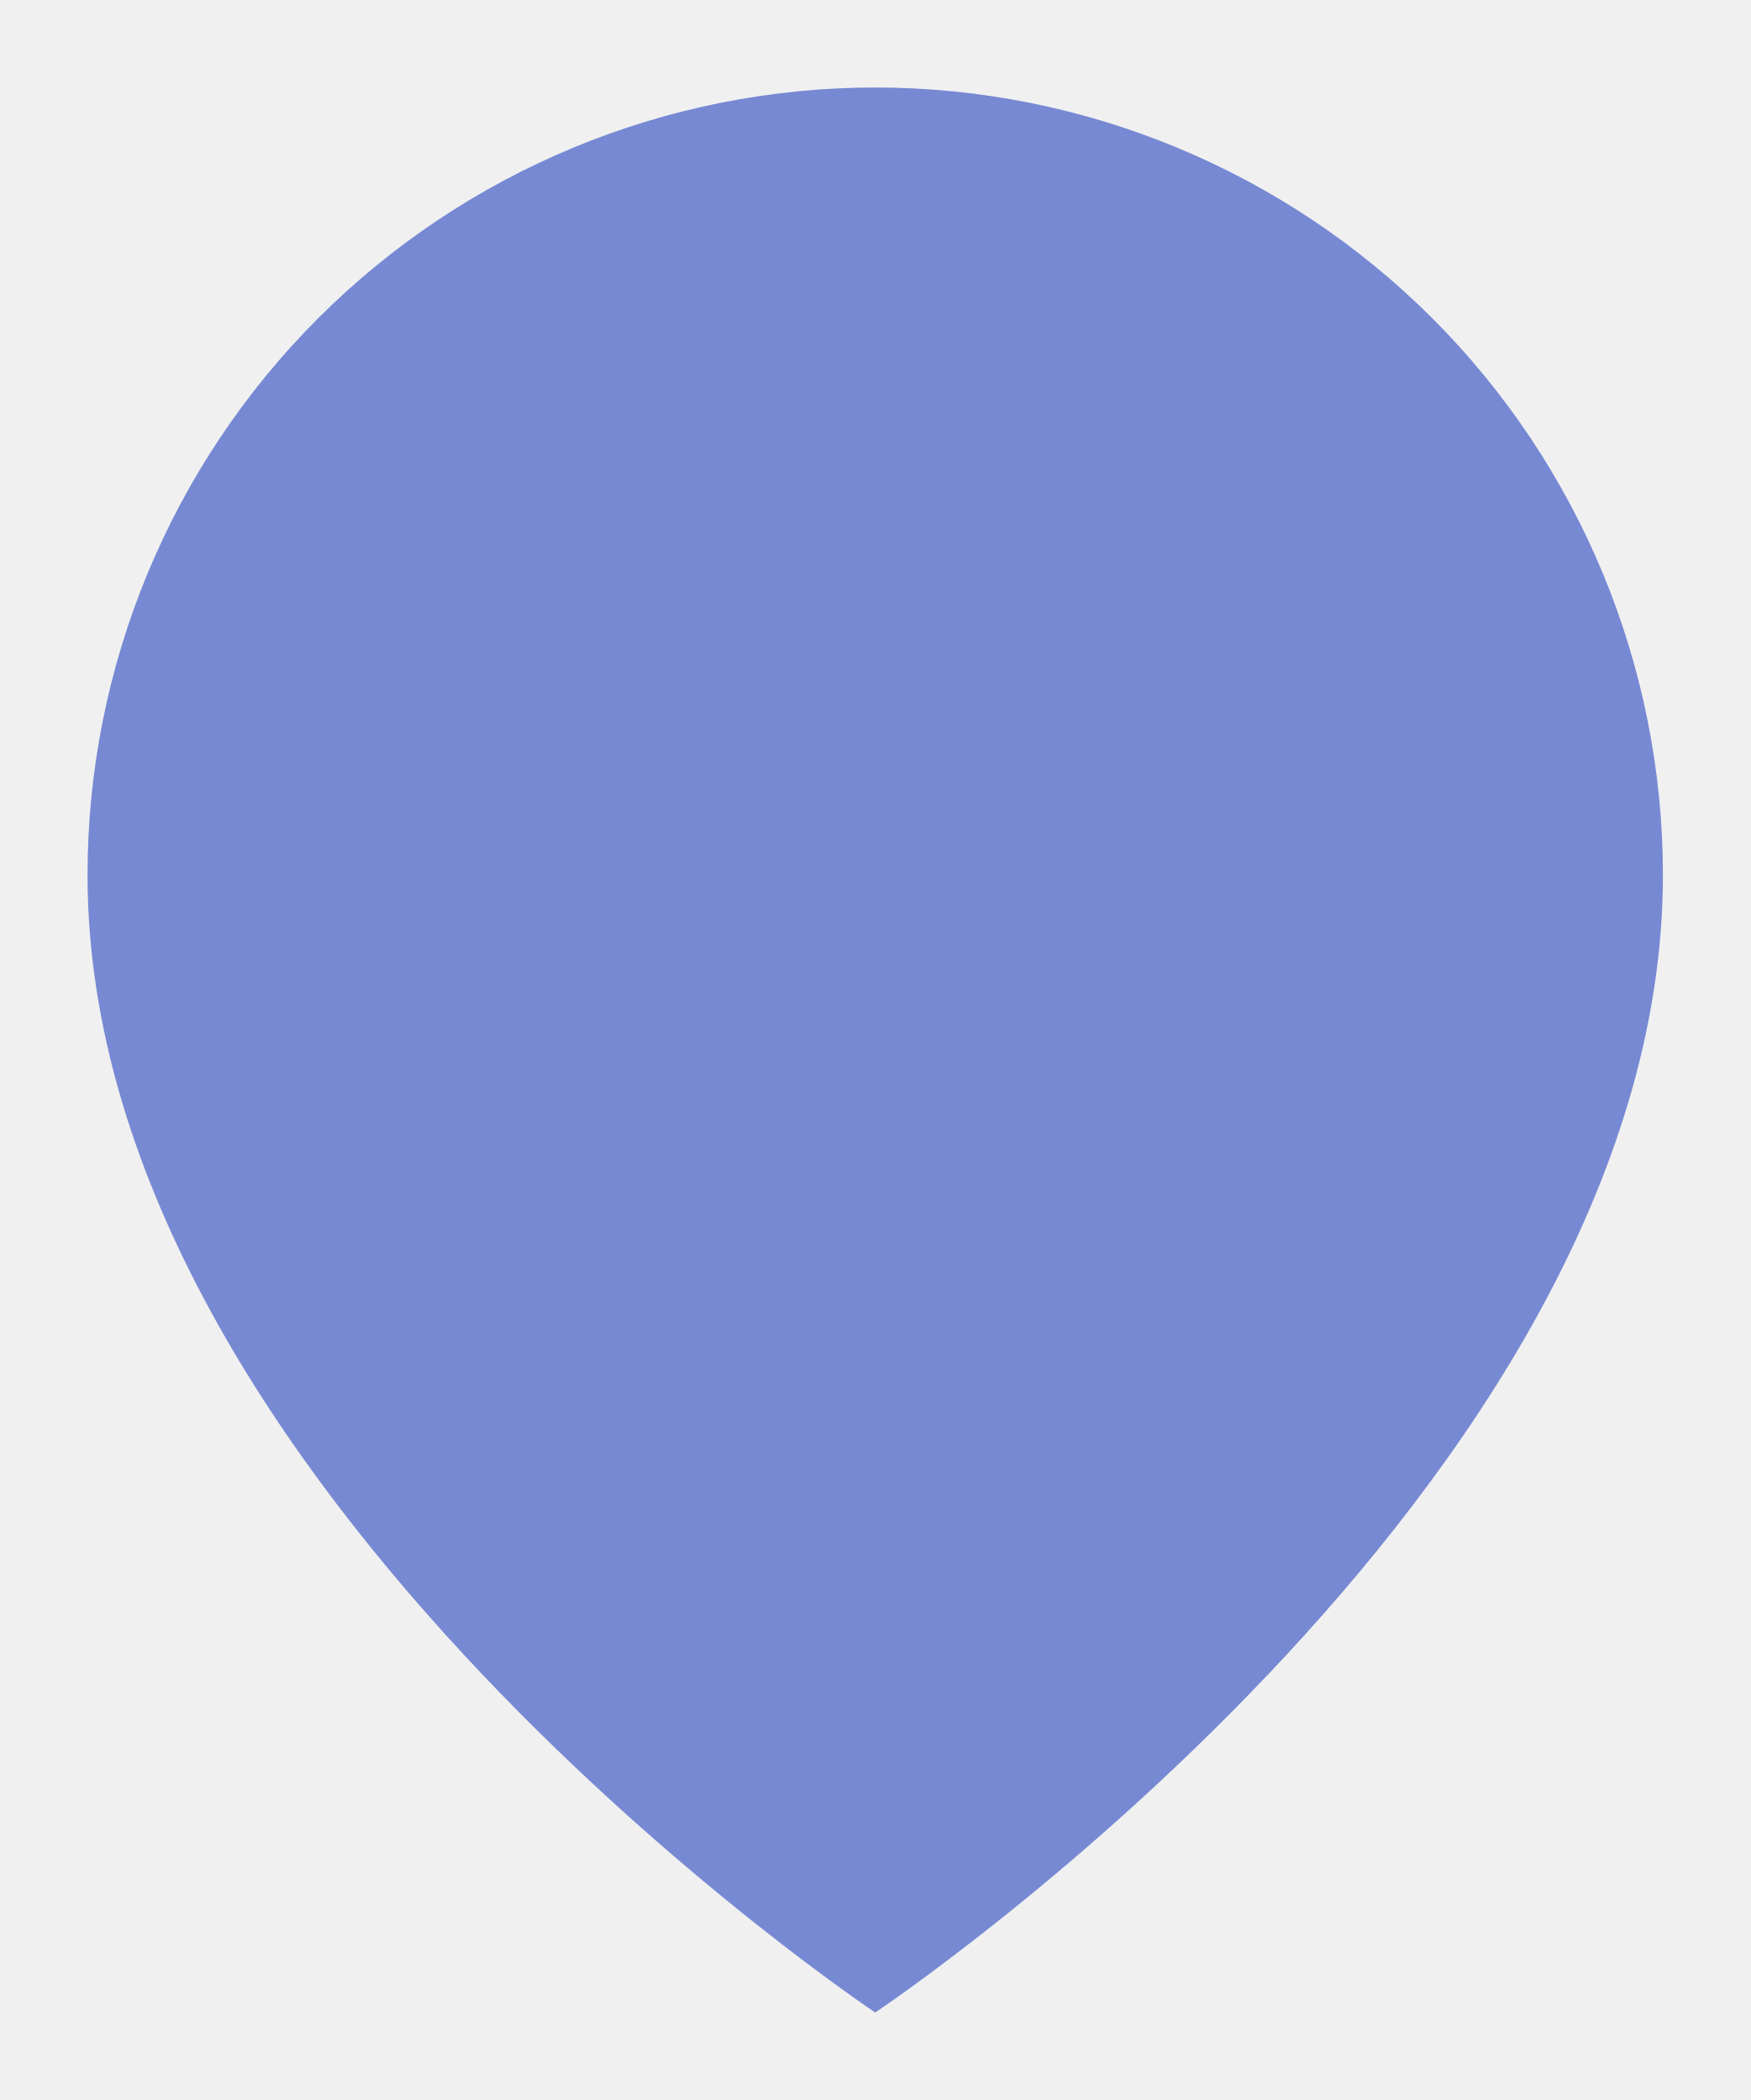
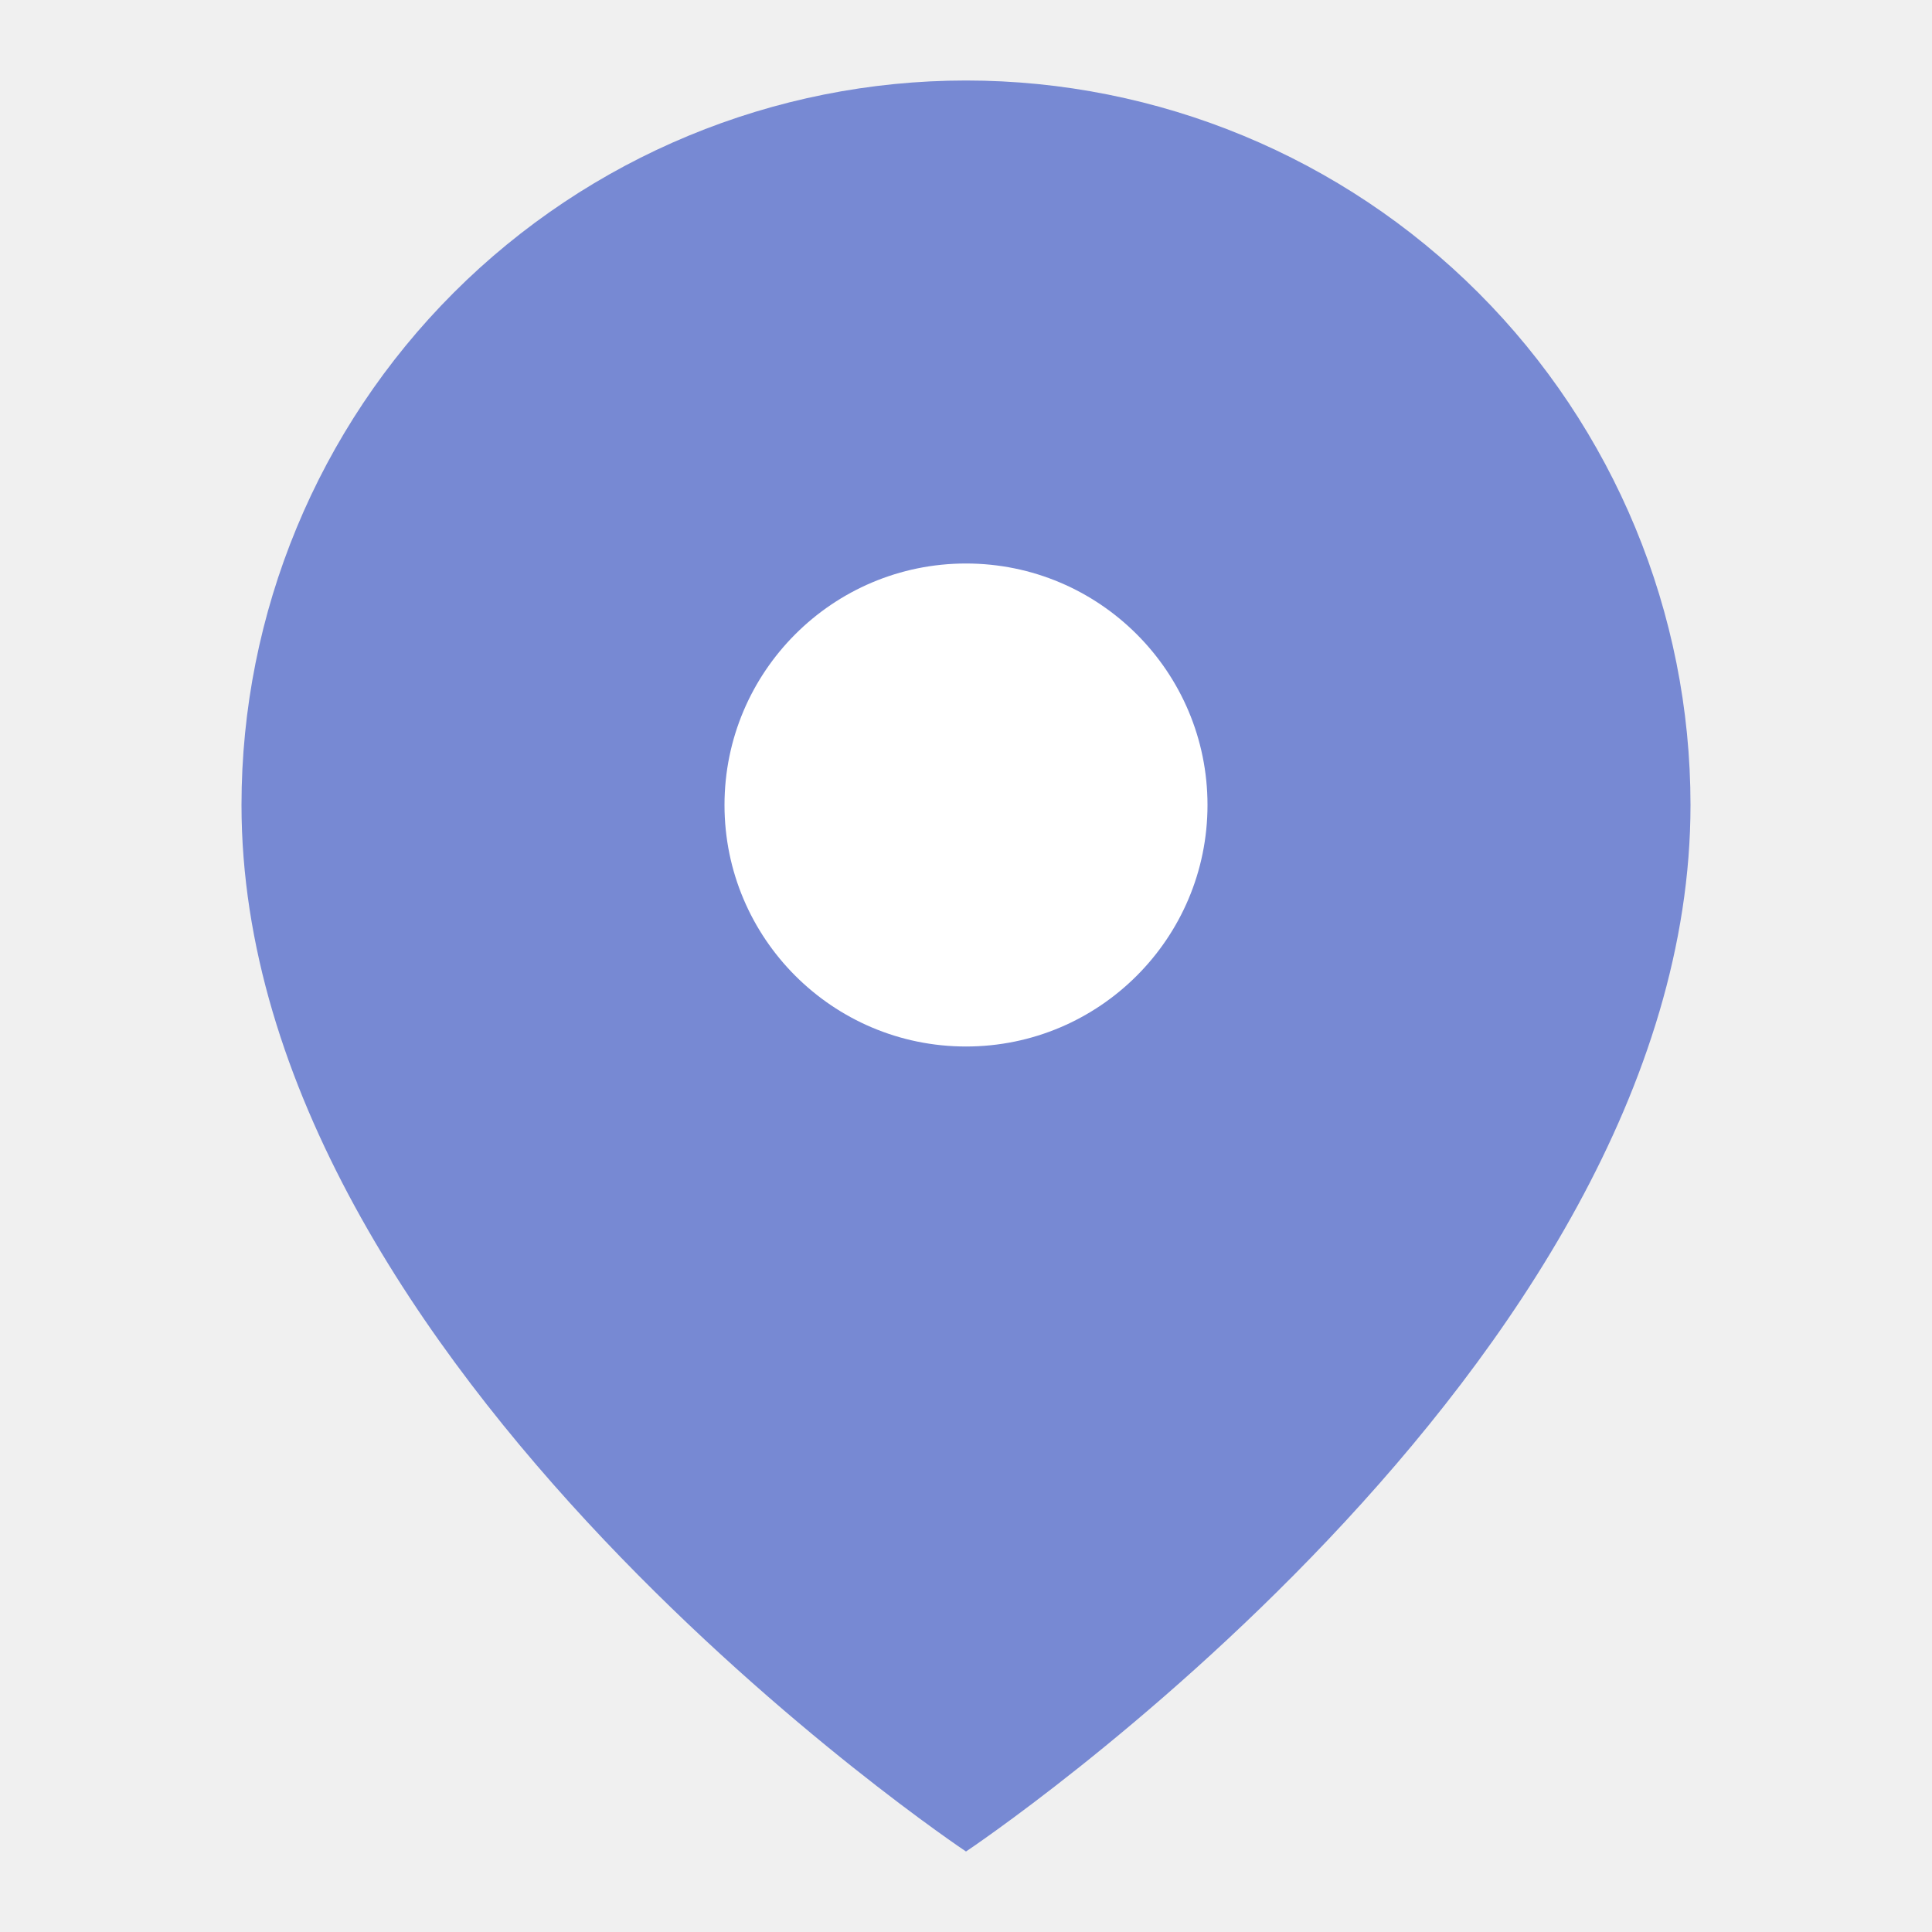
- <svg xmlns="http://www.w3.org/2000/svg" width="10" height="12" viewBox="0 0 10 12" fill="none">
-   <path d="M9.5 5C9.5 8.5 5 11.5 5 11.5C5 11.5 0.5 8.5 0.5 5C0.5 3.807 0.974 2.662 1.818 1.818C2.662 0.974 3.807 0.5 5 0.5C6.193 0.5 7.338 0.974 8.182 1.818C9.026 2.662 9.5 3.807 9.5 5Z" fill="#7789D3" />
+ <svg xmlns="http://www.w3.org/2000/svg" width="12" height="12" viewBox="0 0 12 12" fill="none">
+   <path d="M10.5 5C10.5 8.5 6 11.5 6 11.5C6 11.5 1.5 8.5 1.5 5C1.5 3.807 1.974 2.662 2.818 1.818C3.662 0.974 4.807 0.5 6 0.5C7.193 0.5 8.338 0.974 9.182 1.818C10.026 2.662 10.5 3.807 10.5 5Z" fill="#7789D3" />
+   <path d="M6 6.5C6.828 6.5 7.5 5.828 7.5 5C7.5 4.172 6.828 3.5 6 3.5C5.172 3.5 4.5 4.172 4.5 5C4.5 5.828 5.172 6.5 6 6.5Z" fill="white" />
</svg>
